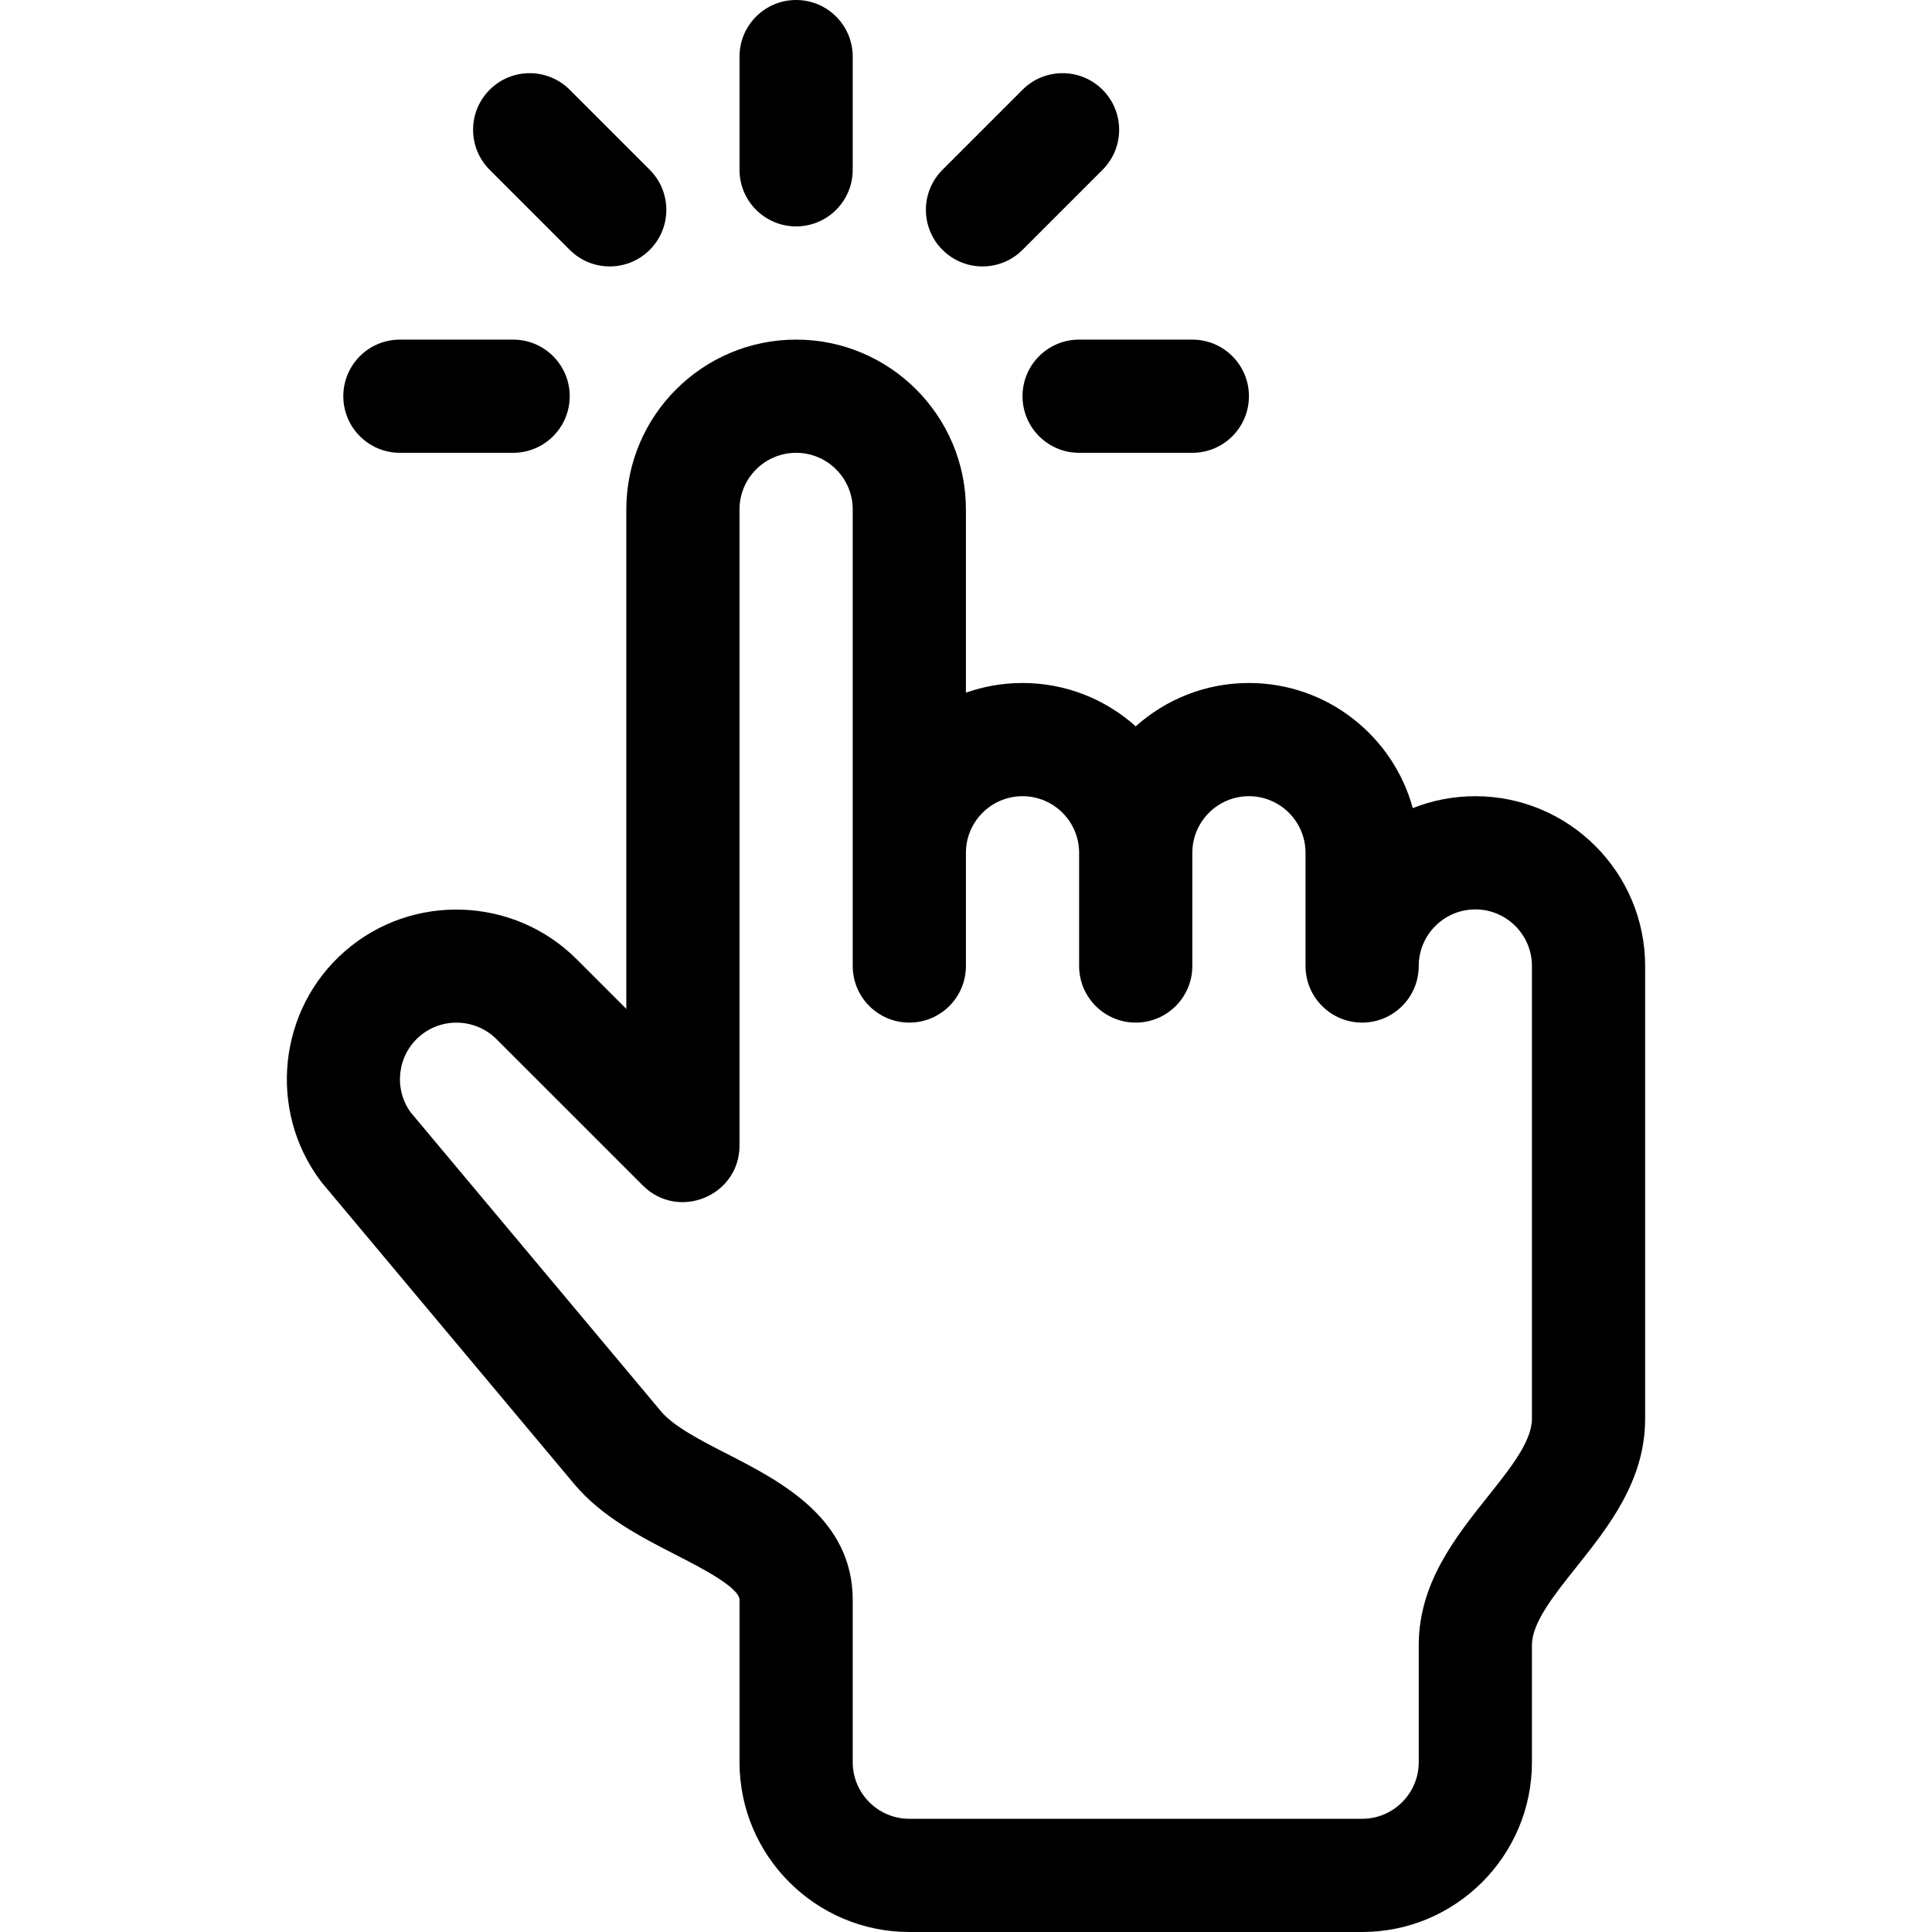
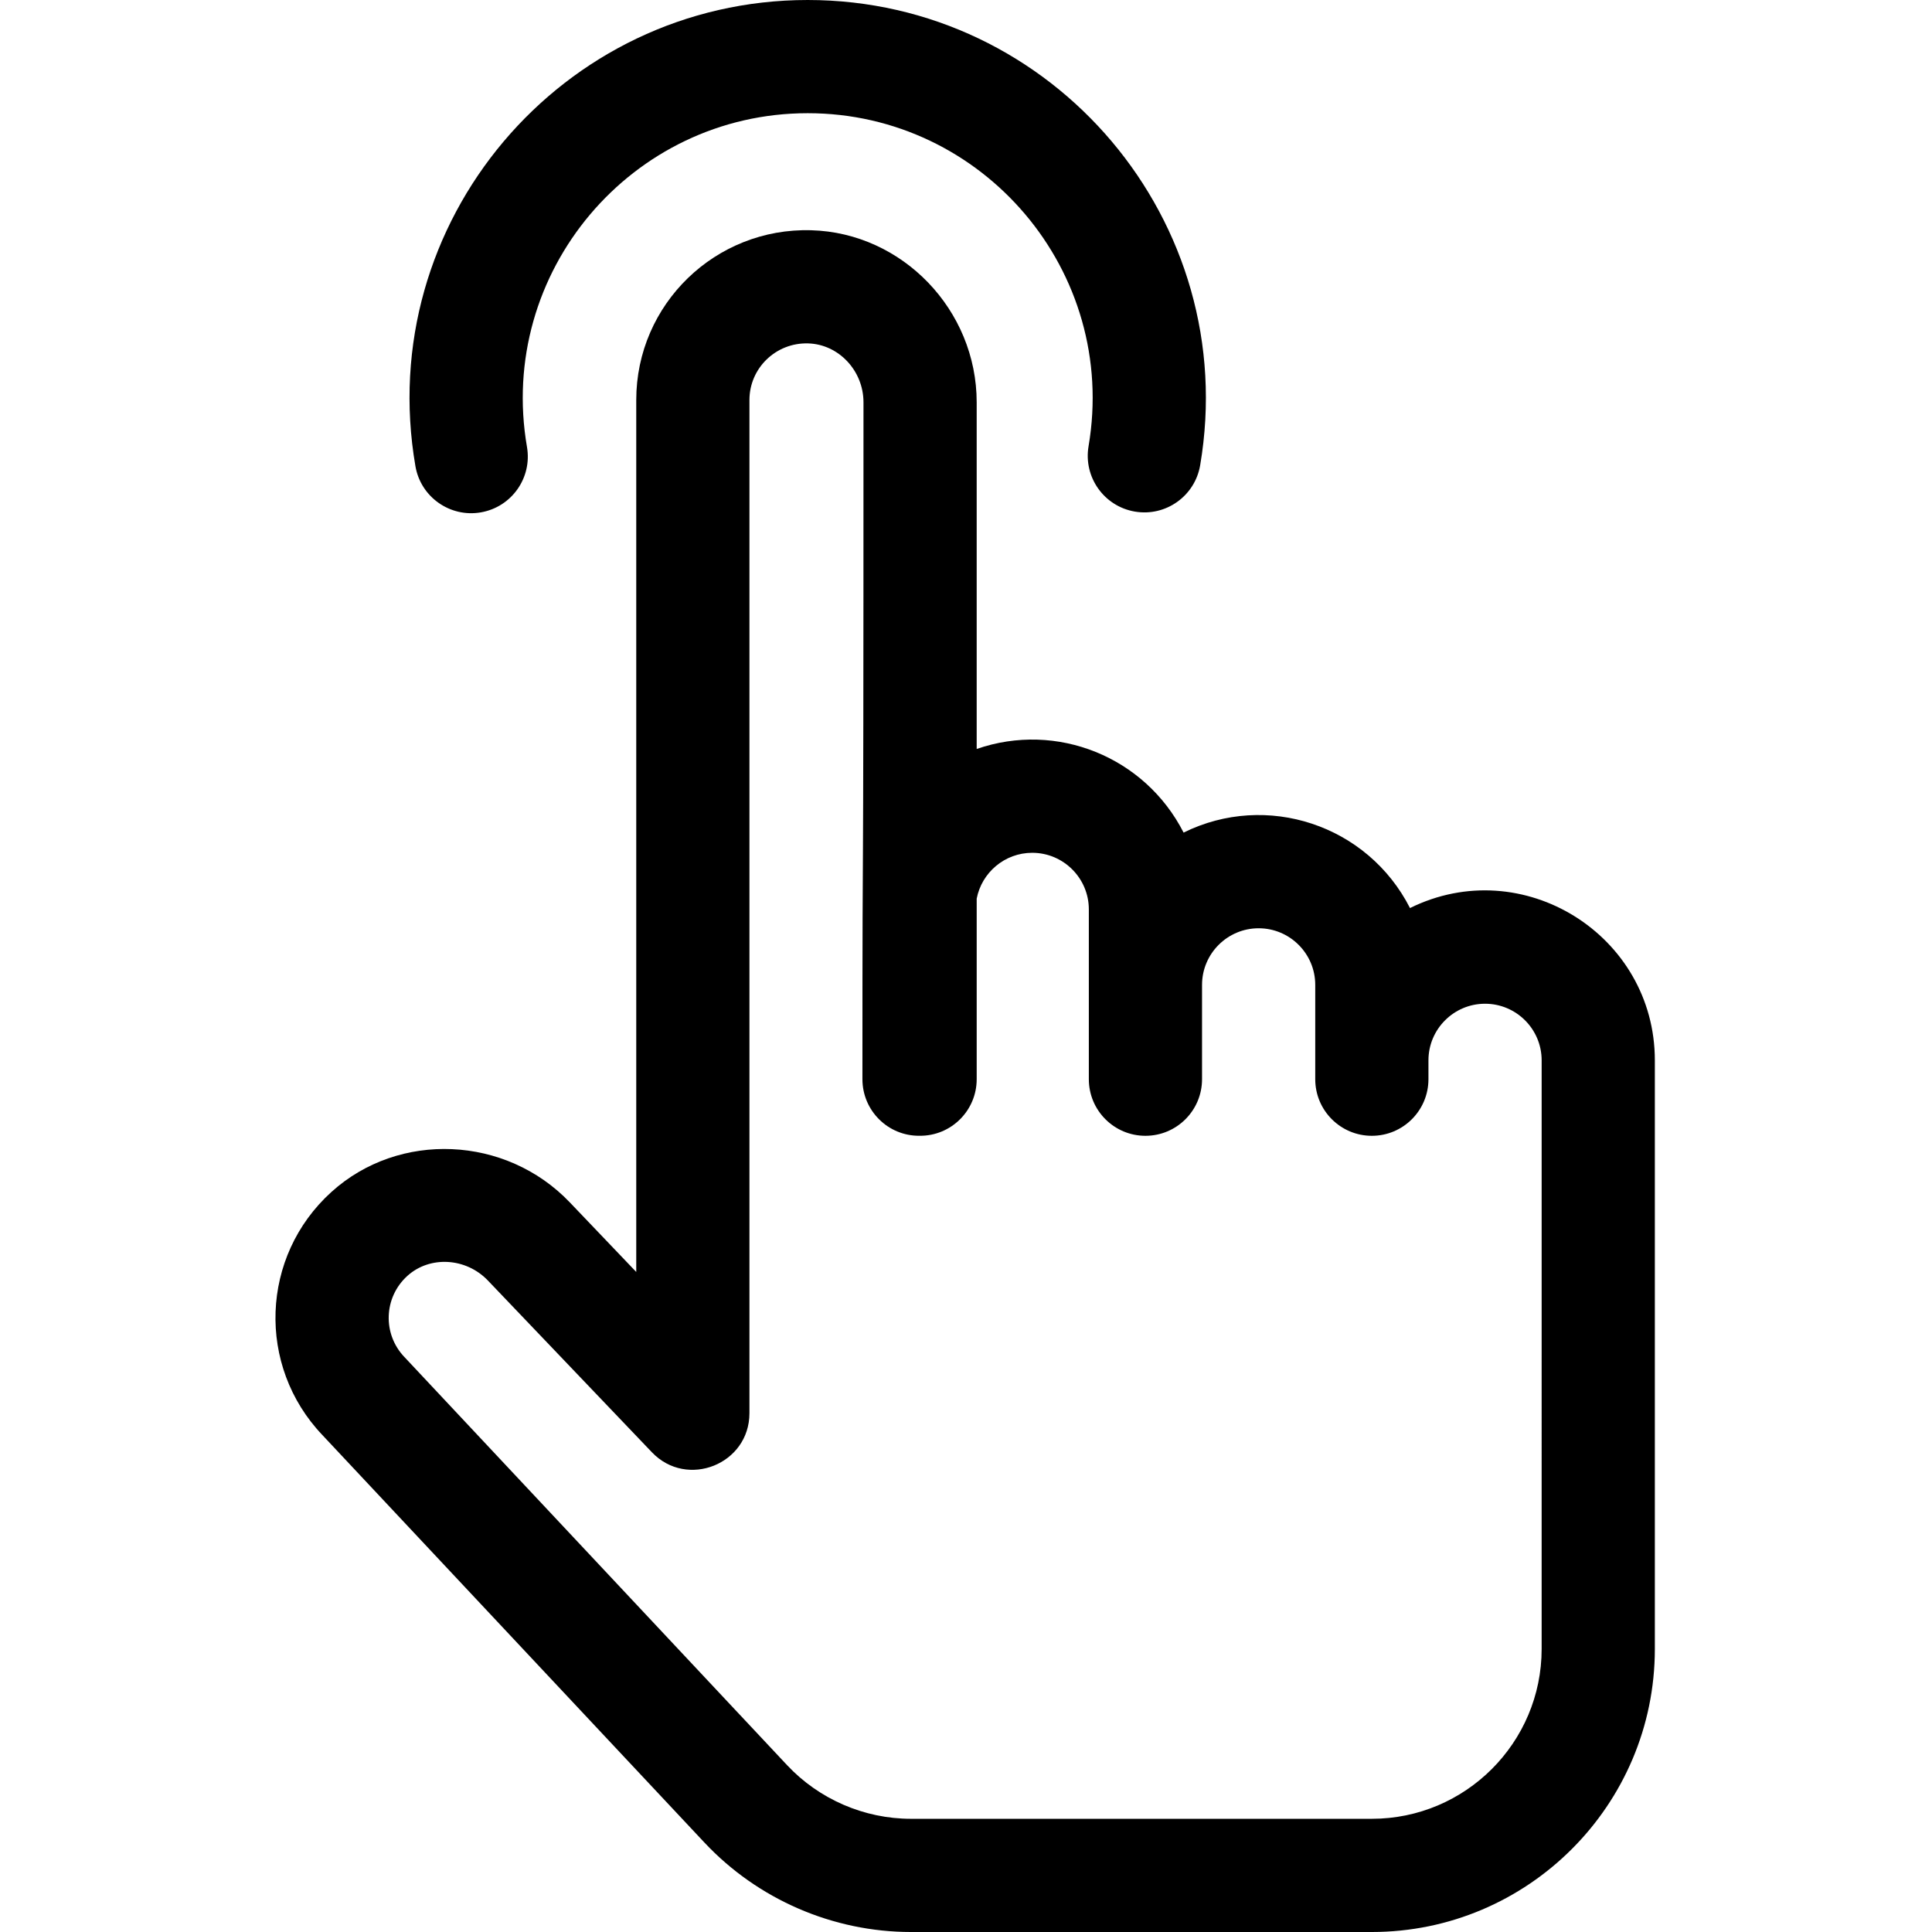
- <svg xmlns="http://www.w3.org/2000/svg" version="1.1" id="Capa_1" x="0px" y="0px" viewBox="0 0 512 512" style="enable-background:new 0 0 512 512;" xml:space="preserve">
-   <g>
-     <g>
-       <path d="M390.979,211c-5.852,0-11.446,1.123-16.579,3.164C369.19,195.075,351.697,181,330.979,181    c-11.515,0-22.033,4.347-30,11.486c-7.967-7.139-18.485-11.486-30-11.486c-5.257,0-10.307,0.906-15,2.57V135    c0-24.813-20.187-45-45-45s-45,20.187-45,45v132.365c-7.241-7.241-13.183-13.182-13.183-13.182    c-16.635-16.636-43.566-17.587-61.276-2.197c-17.797,15.378-20.667,42.181-6.534,61.02c0.16,0.214,0.326,0.423,0.498,0.627    l66.717,79.681c7.245,8.652,17.699,14.014,26.922,18.744c6.712,3.442,16.856,8.645,16.856,11.946V467c0,24.813,20.187,45,45,45    h120c24.813,0,45-20.187,45-45v-31c0-5.934,5.698-13.083,11.73-20.651c8.563-10.744,18.27-22.922,18.27-39.349V256    C435.979,231.187,415.792,211,390.979,211z M394.249,396.651c-8.563,10.744-18.27,22.922-18.27,39.349v31c0,8.271-6.729,15-15,15    h-120c-8.271,0-15-6.729-15-15v-42.997c0-21.631-19.169-31.462-33.167-38.641c-7.015-3.598-14.268-7.317-17.61-11.309    l-66.415-79.321c-4.487-6.263-3.486-15.007,2.379-20.075c5.903-5.131,14.872-4.807,20.417,0.738c0,0,36.344,36.345,38.798,38.794    c9.41,9.392,25.597,2.733,25.597-10.616V135c0-8.271,6.729-15,15-15s15,6.729,15,15v121c0,8.284,6.716,15,15,15s15-6.716,15-15    v-30c0-8.271,6.729-15,15-15c8.271,0,15,6.729,15,15v30c0,8.284,6.716,15,15,15s15-6.716,15-15v-30c0-8.271,6.729-15,15-15    s15,6.729,15,15v30c0,8.284,6.716,15,15,15s15-6.716,15-15c0-8.271,6.729-15,15-15s15,6.729,15,15v120h0.001    C405.979,381.934,400.281,389.083,394.249,396.651z" />
-     </g>
-   </g>
-   <g>
-     <g>
-       <path d="M210.979,0c-8.284,0-15,6.716-15,15v30c0,8.284,6.716,15,15,15s15-6.716,15-15V15C225.979,6.716,219.263,0,210.979,0z" />
-     </g>
-   </g>
-   <g>
-     <g>
-       <path d="M292.192,23.787c-5.857-5.858-15.355-5.858-21.213,0L249.767,45c-5.858,5.858-5.858,15.355,0,21.213    c5.856,5.858,15.355,5.858,21.212,0L292.192,45C298.05,39.142,298.05,29.645,292.192,23.787z" />
-     </g>
-   </g>
-   <g>
-     <g>
-       <path d="M172.192,45l-21.213-21.213c-5.857-5.858-15.355-5.858-21.213,0c-5.858,5.858-5.858,15.355,0,21.213l21.213,21.213    c5.857,5.858,15.356,5.858,21.213,0C178.05,60.355,178.05,50.858,172.192,45z" />
-     </g>
-   </g>
-   <g>
-     <g>
-       <path d="M315.979,90h-30c-8.284,0-15,6.716-15,15s6.716,15,15,15h30c8.284,0,15-6.716,15-15S324.263,90,315.979,90z" />
-     </g>
-   </g>
-   <g>
-     <g>
-       <path d="M135.979,90h-30c-8.284,0-15,6.716-15,15s6.716,15,15,15h30c8.284,0,15-6.716,15-15S144.263,90,135.979,90z" />
-     </g>
-   </g>
-   <g>
- </g>
-   <g>
- </g>
-   <g>
- </g>
-   <g>
- </g>
-   <g>
- </g>
-   <g>
- </g>
-   <g>
- </g>
-   <g>
- </g>
-   <g>
- </g>
-   <g>
- </g>
-   <g>
- </g>
-   <g>
- </g>
-   <g>
- </g>
-   <g>
- </g>
-   <g>
- </g>
+ <svg xmlns="http://www.w3.org/2000/svg" height="512pt" viewBox="-73 0 512 512" width="512pt">
+   <path d="m54.426 135.785c8.164-1.41 13.637-9.168 12.23-17.332-7.988-46.289 27.719-88.453 74.395-88.453 46.535 0 82.305 41.965 74.426 88.27-1.387 8.168 4.105 15.914 12.273 17.305 8.168 1.395 15.914-4.105 17.305-12.273 10.961-64.449-38.781-123.301-104.004-123.301-65.148 0-115.129 58.844-103.957 123.555 1.41 8.188 9.199 13.637 17.332 12.23zm0 0" />
+   <path d="m300.664 240.645c-11.242-22.066-38.02-30.875-60-20-10.219-20.059-33.59-29.535-54.832-22.16v-91.863c0-24.484-19.676-44.941-43.867-45.605-25.348-.719-46.352 19.582-46.352 44.984v231.082l-17.621-18.453c-16.914-17.707-45.234-18.953-63.137-2.77-18.891 17.074-19.832 46.148-2.438 64.422l101.273 108.02c14.121 15.059 34.066 23.699 54.715 23.699h122.145c41.355 0 75-33.645 75-75v-156c0-33.23-35.051-55.117-64.887-40.355zm34.887 196.355c0 24.812-20.188 45-45 45h-122.145c-12.391 0-24.355-5.184-32.828-14.223-.363-.383-101.051-107.777-101.414-108.16-5.801-6.078-5.523-15.777.805-21.504 5.965-5.387 15.531-4.832 21.324 1.234l43.469 45.52c9.32 9.766 25.848 3.141 25.848-10.355v-268.512c0-8.43 6.992-15.234 15.539-14.996 8.098.223 14.684 7.227 14.684 15.617 0 165.055-.281 90.238-.281 179.379 0 8.309 6.766 15.078 15.141 14.992 8.363.086 15.141-6.68 15.141-14.992v-47.852c1.336-6.914 7.422-12.148 14.719-12.148 8.27 0 15 6.73 15 15v45c0 8.285 6.715 15 15 15 8.285 0 15-6.715 15-15v-25c0-8.27 6.73-15 15-15s15 6.73 15 15v25c0 8.285 6.715 15 15 15 8.285 0 15-6.715 15-15v-5c0-8.27 6.73-15 15-15s15 6.73 15 15zm0 0" />
</svg>
